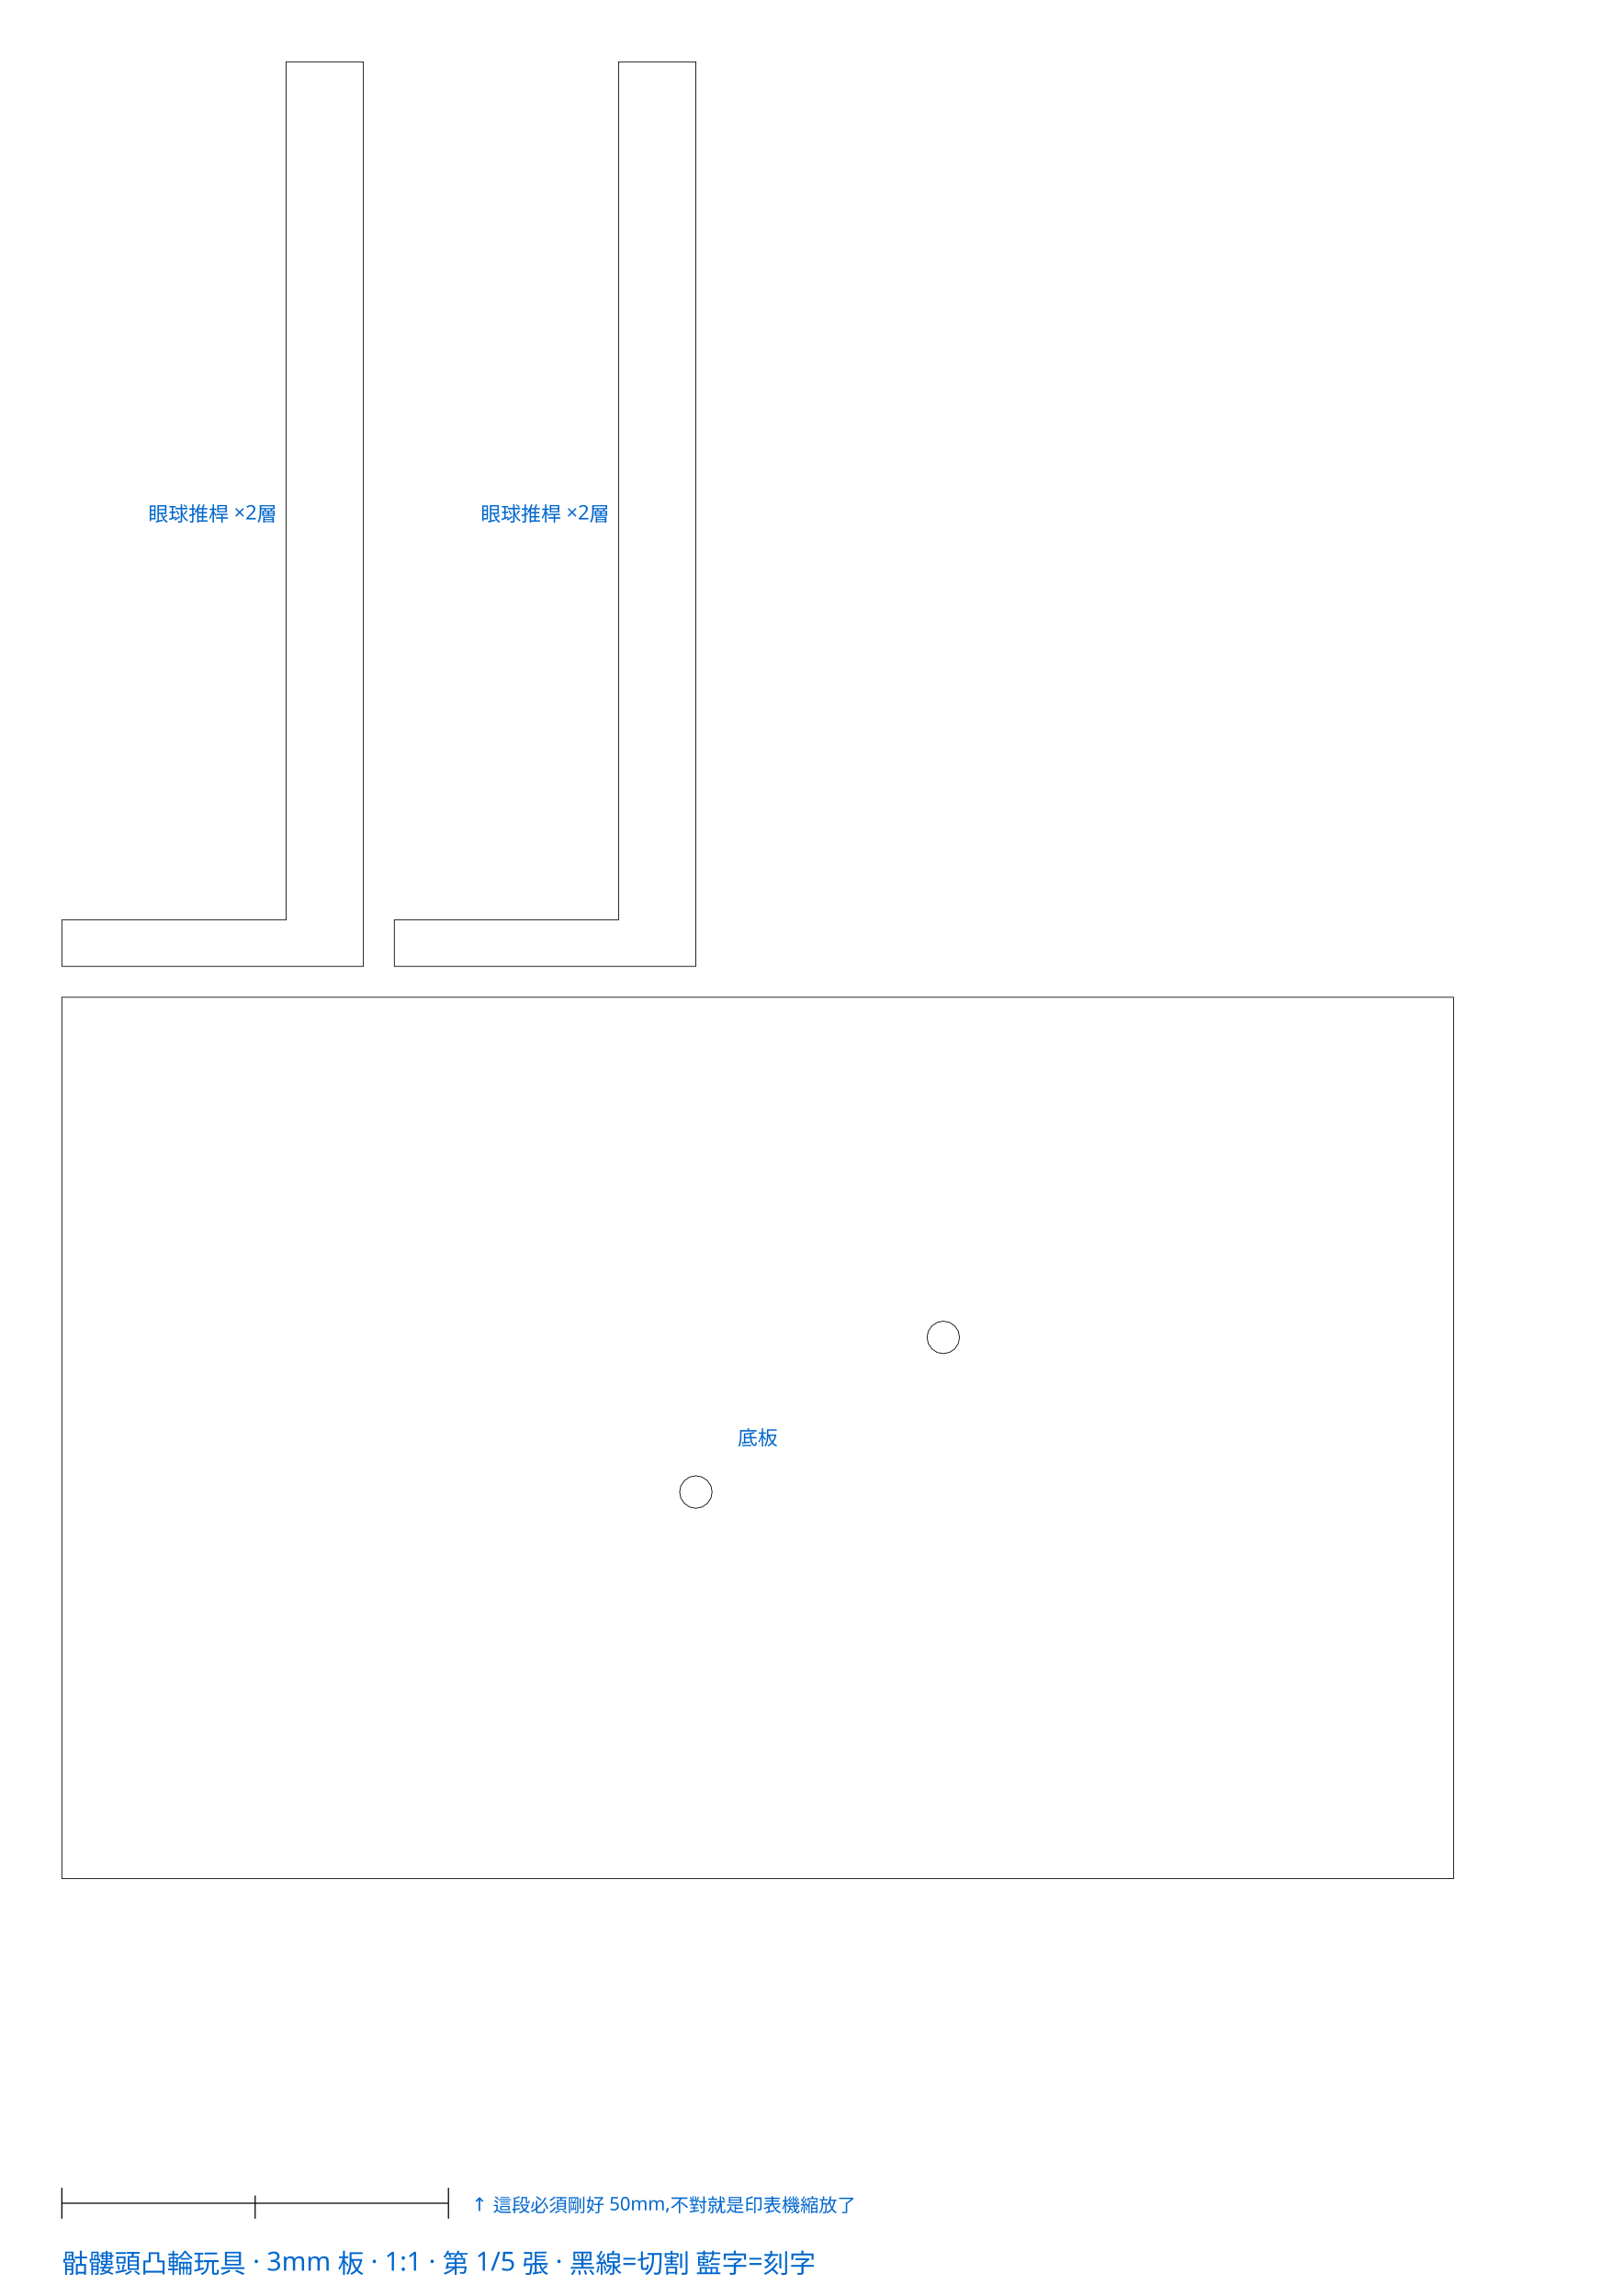
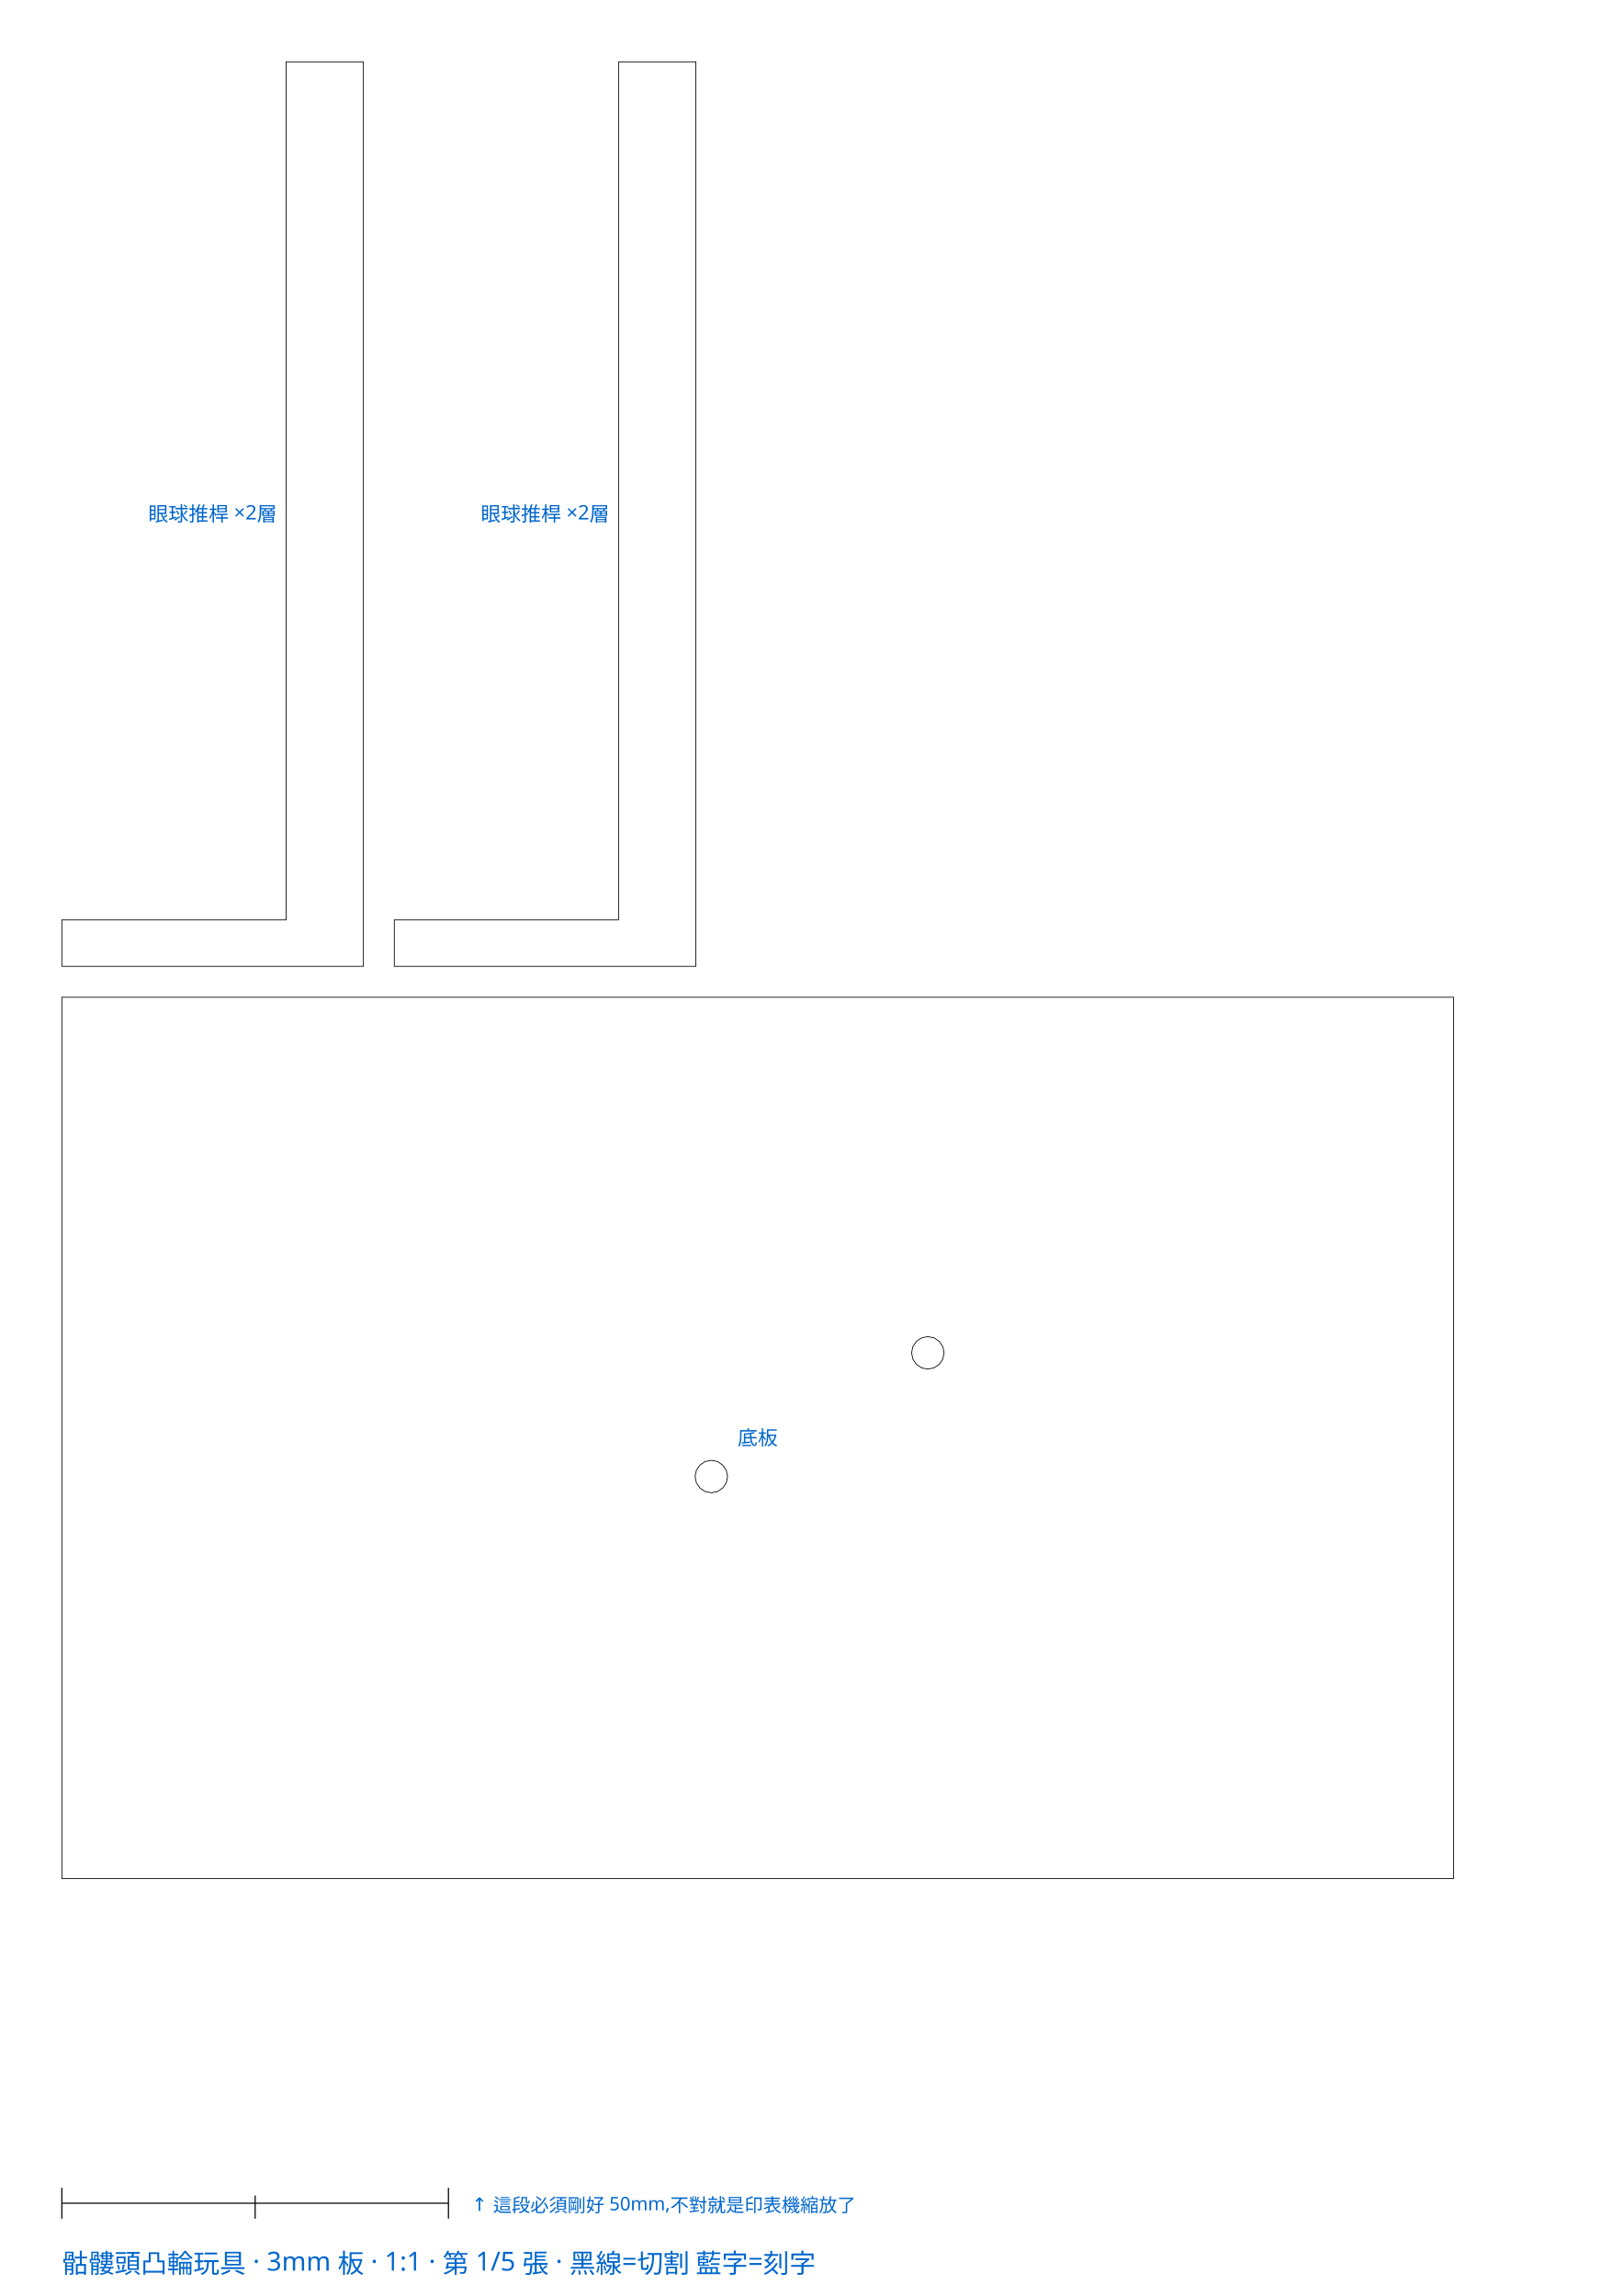
<svg xmlns="http://www.w3.org/2000/svg" width="210mm" height="297mm" viewBox="0 0 210 297">
  <style>
    polygon{fill:none;stroke:#000;stroke-width:.1}
    .lb{fill:#06c;font:2.6px "Noto Sans TC",sans-serif;text-anchor:middle;dominant-baseline:middle}
    .hd{fill:#06c;font:3.4px sans-serif}
  </style>
  <g stroke="#000" stroke-width=".15" fill="none">
    <path d="M8,285 h50 M8,283 v4 M33,284 v3 M58,283 v4" />
  </g>
  <text class="hd" style="font-size:2.4px" x="61" y="286">↑ 這段必須剛好 50mm,不對就是印表機縮放了</text>
  <text class="hd" x="8" y="294">骷髏頭凸輪玩具 · 3mm 板 · 1:1 · 第 1/5 張 · 黑線=切割 藍字=刻字</text>
  <g>
    <polygon points="8.00,125.00 47.00,125.00 47.00,8.00 37.00,8.00 37.00,119.00 8.00,119.00" />
    <text class="lb" style="font-size:2.6px" x="27.5" y="66.5">眼球推桿 ×2層</text>
  </g>
  <g>
    <polygon points="51.00,125.00 90.00,125.00 90.00,8.00 80.00,8.00 80.00,119.00 51.00,119.00" />
    <text class="lb" style="font-size:2.6px" x="70.5" y="66.5">眼球推桿 ×2層</text>
  </g>
  <g>
    <polygon points="8.00,243.00 188.00,243.00 188.00,129.00 8.00,129.00" />
-     <polygon points="91.94,193.80 91.48,194.48 90.80,194.94 90.00,195.10 89.20,194.94 88.52,194.48 88.06,193.80 87.90,193.00 88.06,192.20 88.52,191.52 89.20,191.06 90.00,190.90 90.80,191.06 91.48,191.52 91.94,192.20 92.10,193.00" />
-     <polygon points="123.94,173.80 123.48,174.48 122.80,174.94 122.00,175.10 121.20,174.94 120.52,174.48 120.06,173.80 119.90,173.00 120.06,172.20 120.52,171.52 121.20,171.06 122.00,170.90 122.80,171.06 123.48,171.52 123.94,172.20 124.10,173.00" />
+     <polygon points="93.94,191.80 93.48,192.48 92.80,192.94 92.00,193.10 91.20,192.94 90.52,192.48 90.06,191.80 89.90,191.00 90.06,190.20 90.52,189.52 91.20,189.06 92.00,188.90 92.80,189.06 93.48,189.52 93.94,190.20 94.10,191.00" />
+     <polygon points="121.94,175.80 121.48,176.48 120.80,176.94 120.00,177.10 119.20,176.94 118.52,176.48 118.06,175.80 117.90,175.00 118.06,174.20 118.52,173.52 119.20,173.06 120.00,172.90 120.80,173.06 121.48,173.52 121.94,174.20 122.10,175.00" />
    <text class="lb" style="font-size:2.6px" x="98.0" y="186.0">底板</text>
  </g>
</svg>
